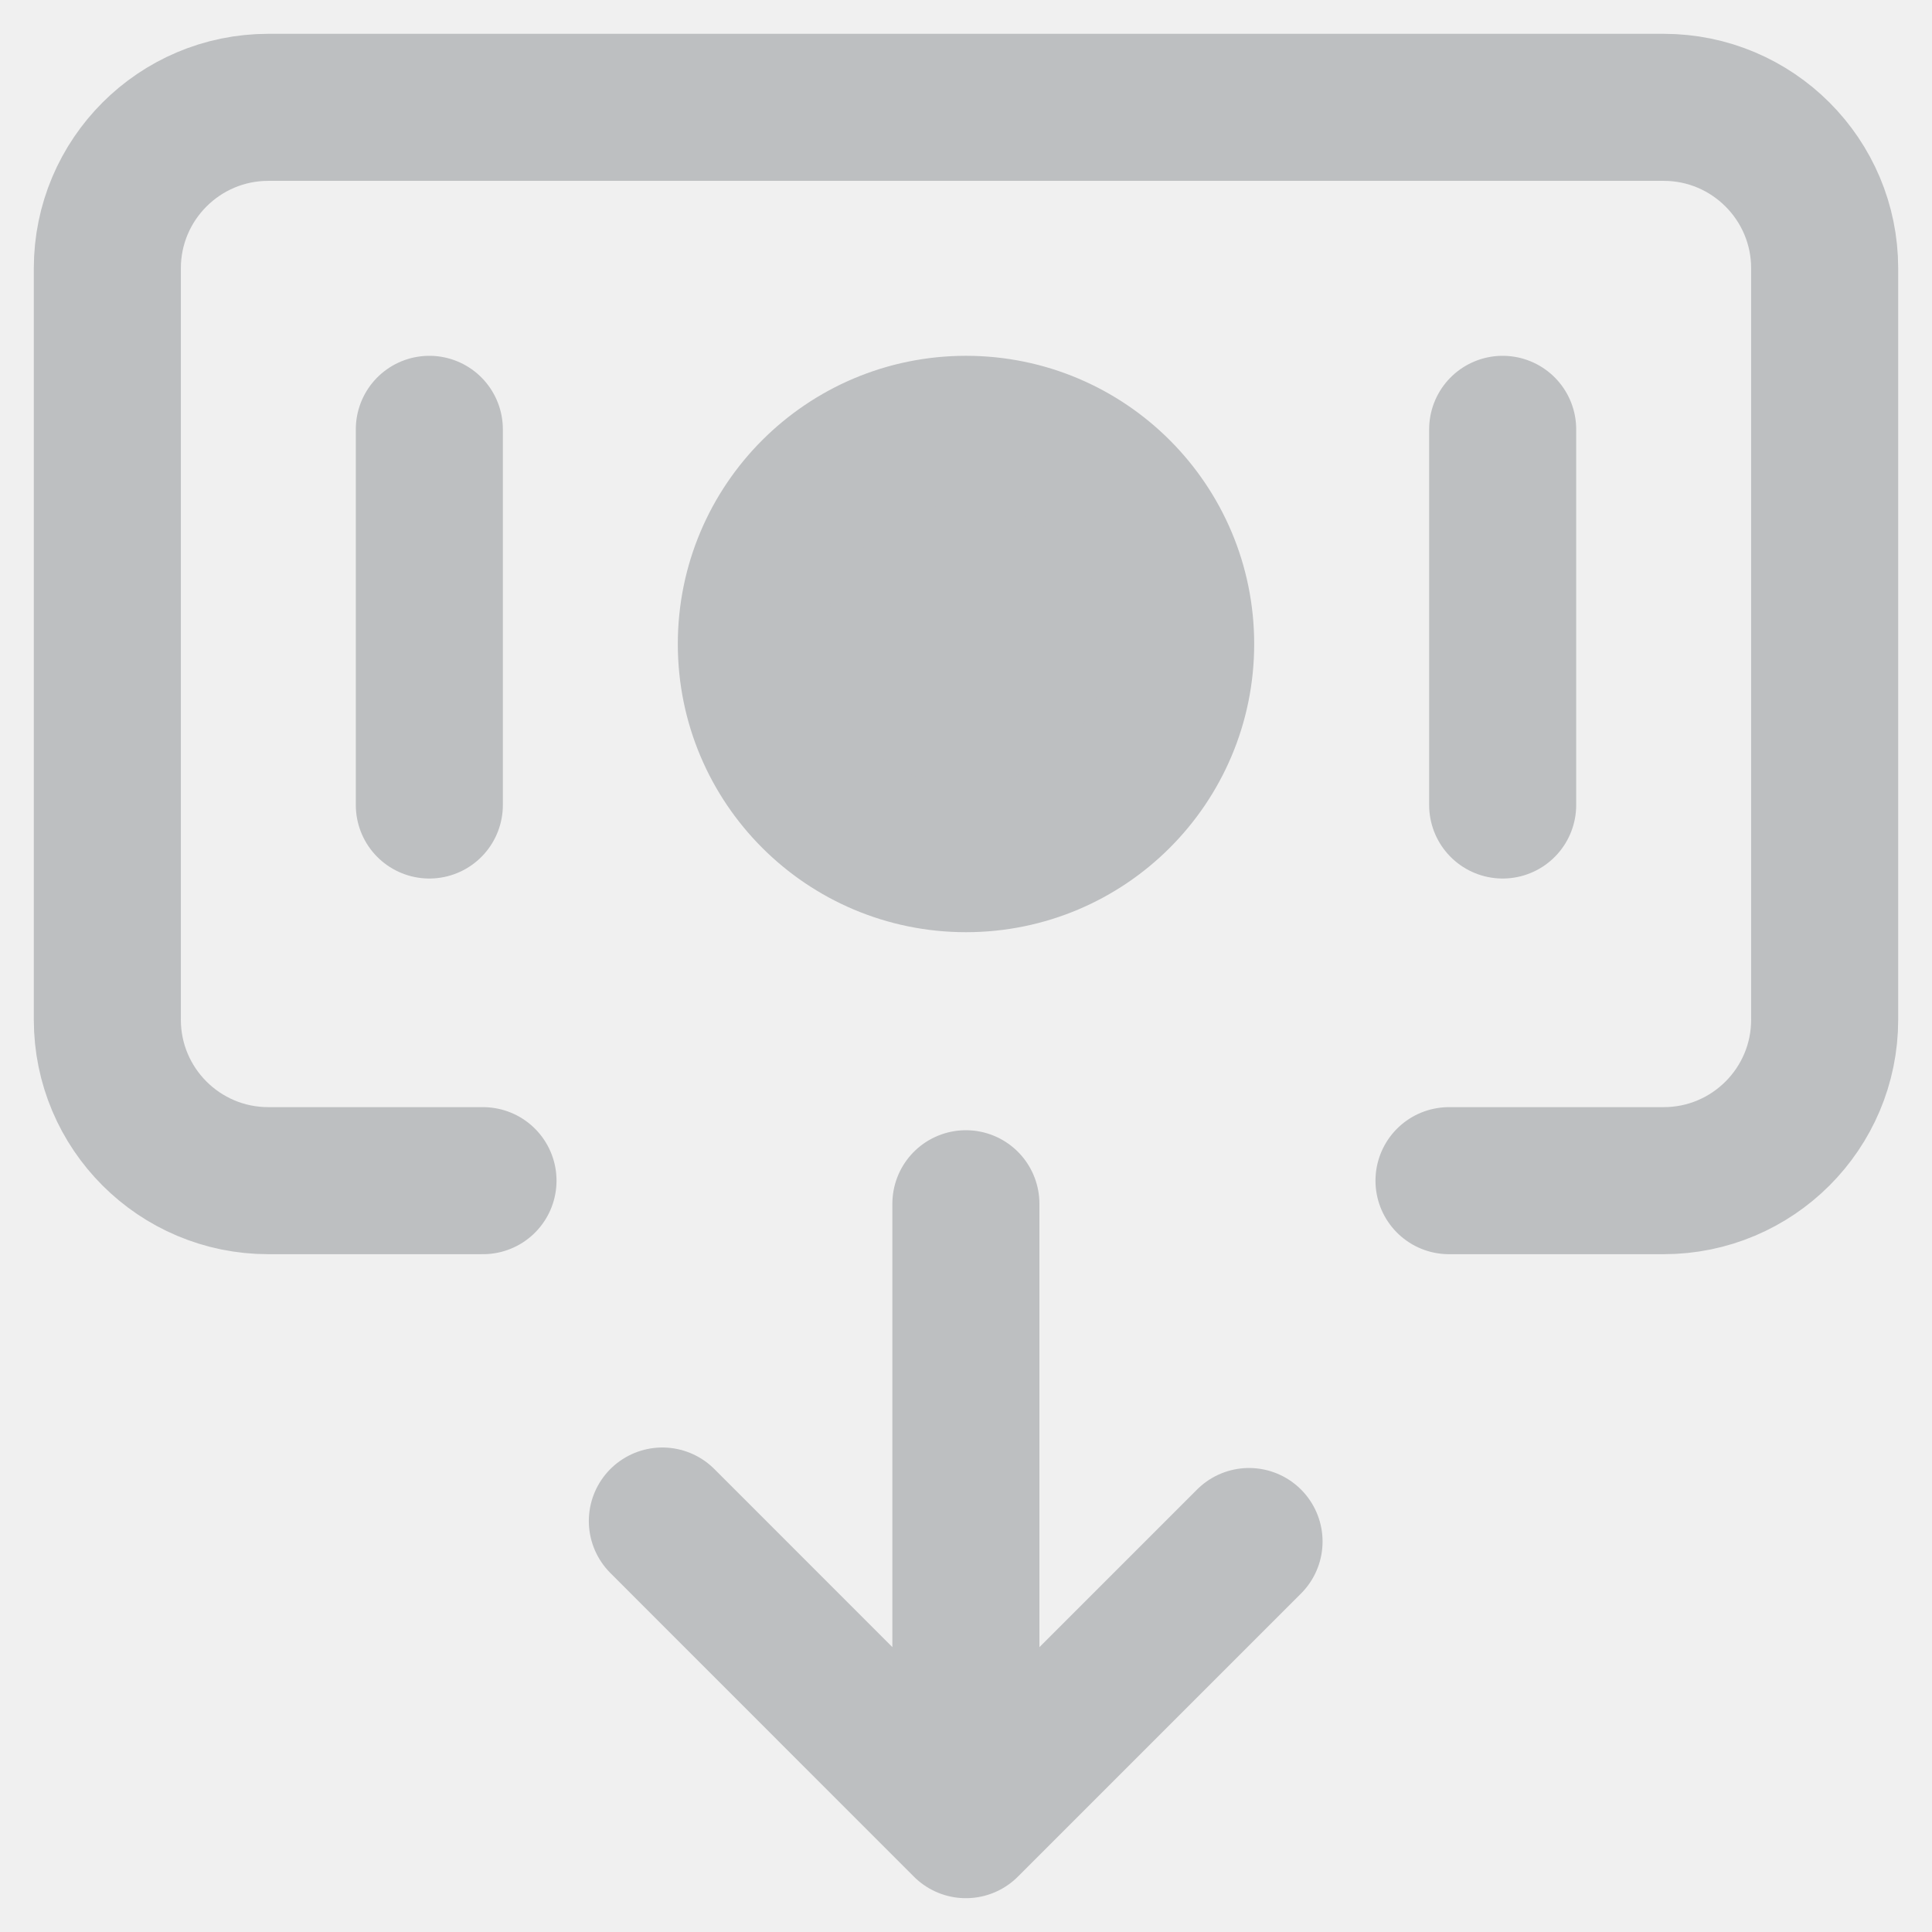
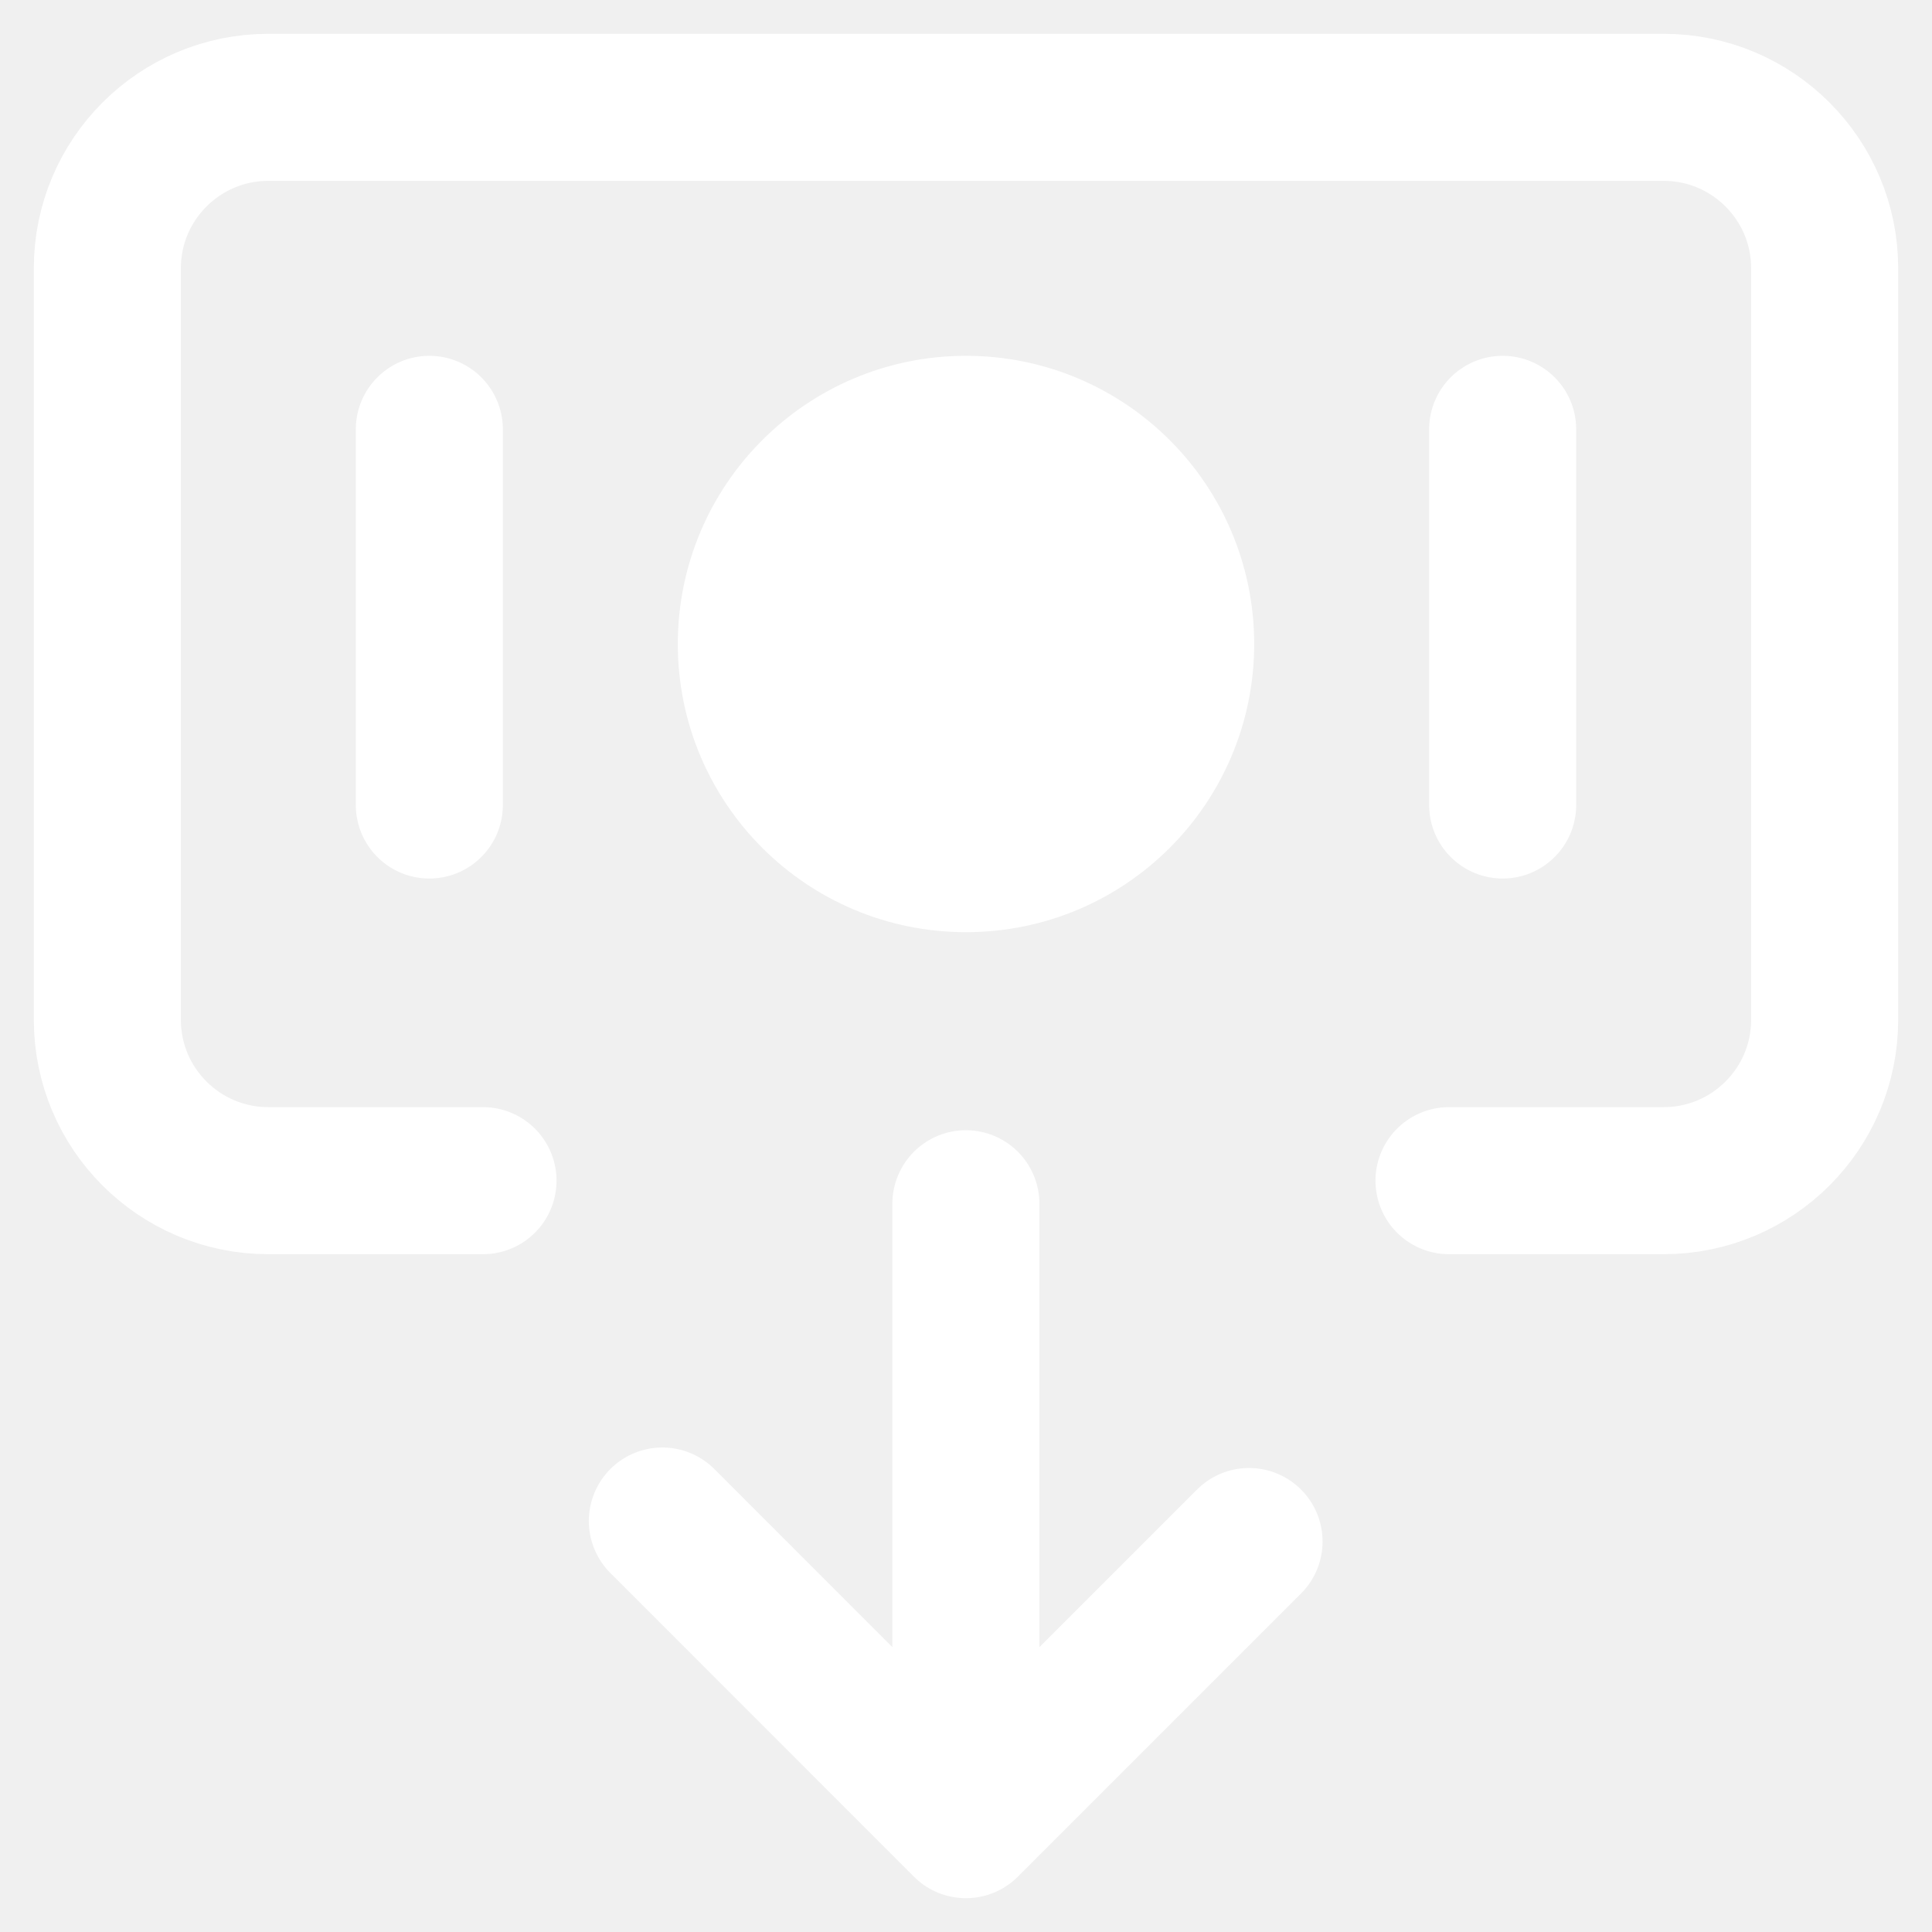
<svg xmlns="http://www.w3.org/2000/svg" width="18" height="18" viewBox="0 0 18 18" fill="none">
-   <path d="M11 6C11 7.105 10.105 8 9 8C7.895 8 7 7.105 7 6C7 4.895 7.895 4 9 4C10.105 4 11 4.895 11 6Z" fill="#BDBFC1" />
-   <path d="M4 4V7.5M14 4V7.5M13.5 11H15.5C16.328 11 17 10.329 17 9.5V2.5C17 1.672 16.328 1 15.5 1H2.5C1.672 1 1 1.672 1 2.5V9.5C1 10.329 1.672 11 2.5 11H4.5M6.171 14.171L8.999 17M8.999 17L11.637 14.362M8.999 17L8.999 11.215M11 6C11 7.105 10.105 8 9 8C7.895 8 7 7.105 7 6C7 4.895 7.895 4 9 4C10.105 4 11 4.895 11 6Z" stroke="#BDBFC1" stroke-width="1.37" stroke-linecap="round" stroke-linejoin="round" />
+   <path d="M11 6C11 7.105 10.105 8 9 8C7.895 8 7 7.105 7 6C7 4.895 7.895 4 9 4C10.105 4 11 4.895 11 6Z" fill="white" />
+   <path d="M4 4V7.5M14 4V7.5M13.5 11H15.5C16.328 11 17 10.329 17 9.5V2.5C17 1.672 16.328 1 15.5 1H2.5C1.672 1 1 1.672 1 2.5V9.5C1 10.329 1.672 11 2.5 11H4.5M6.171 14.171L8.999 17M8.999 17L11.637 14.362M8.999 17L8.999 11.215M11 6C11 7.105 10.105 8 9 8C7.895 8 7 7.105 7 6C7 4.895 7.895 4 9 4C10.105 4 11 4.895 11 6Z" stroke="white" stroke-width="1.37" stroke-linecap="round" stroke-linejoin="round" />
</svg>
